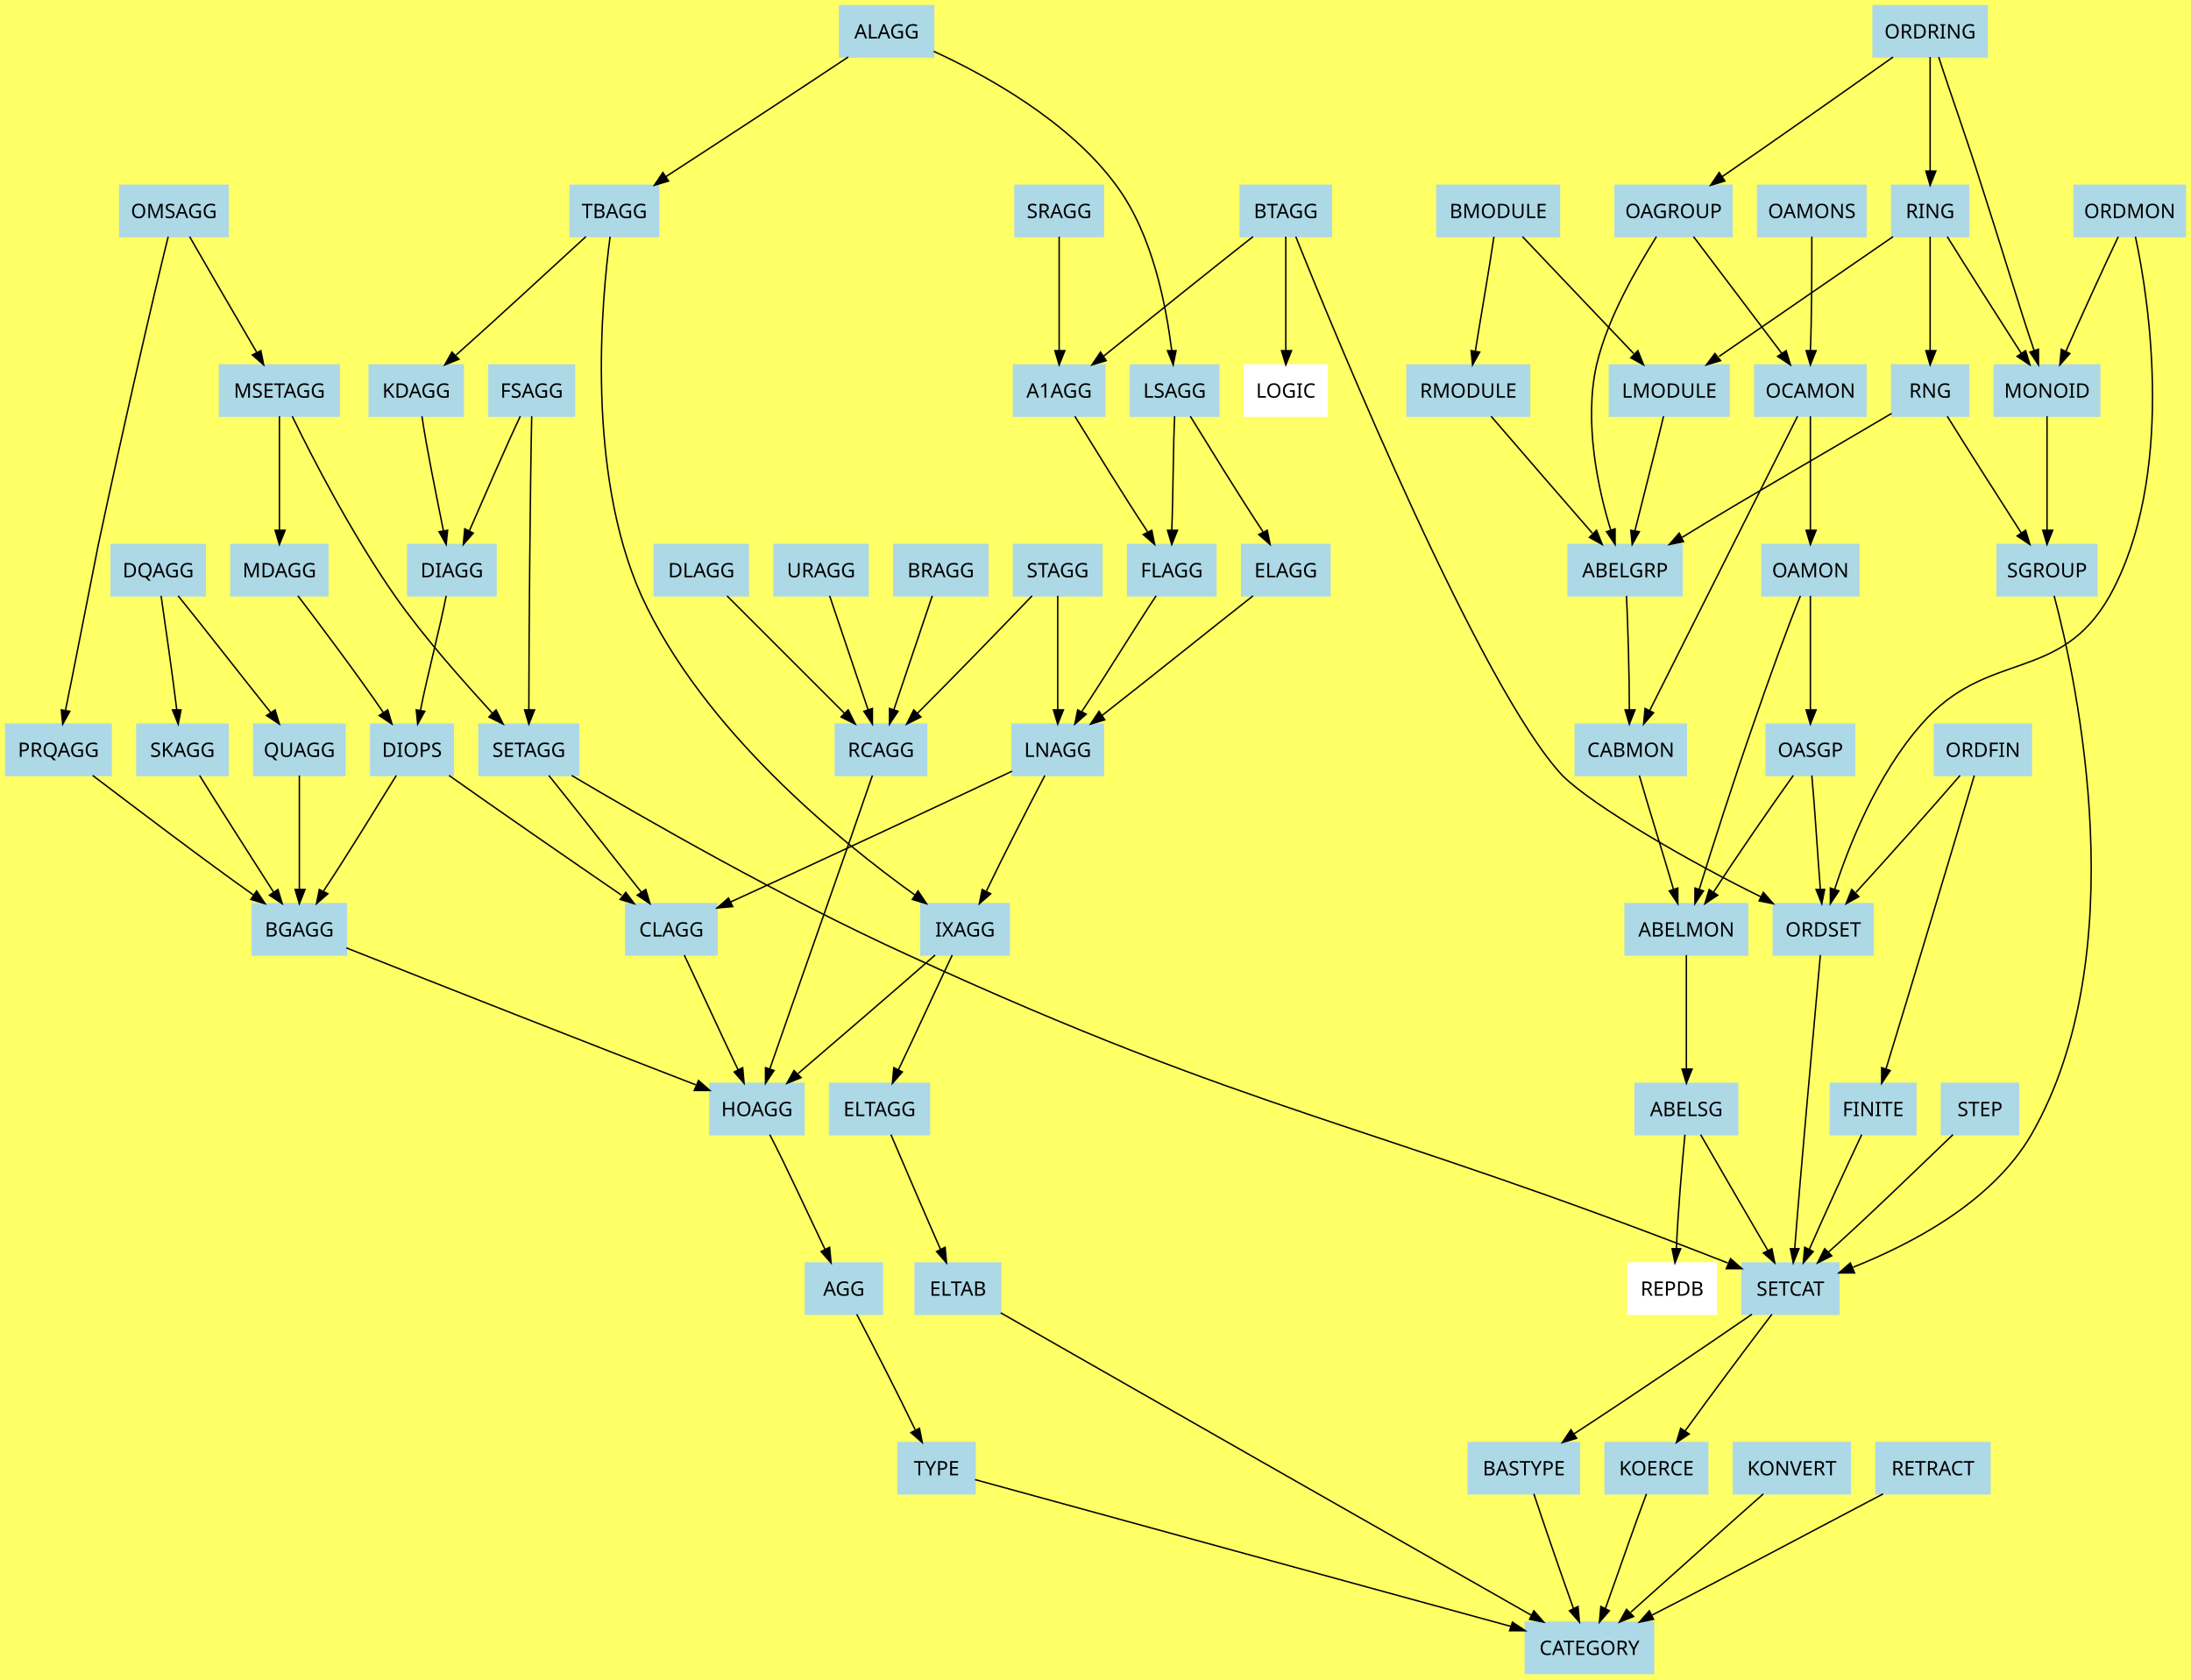
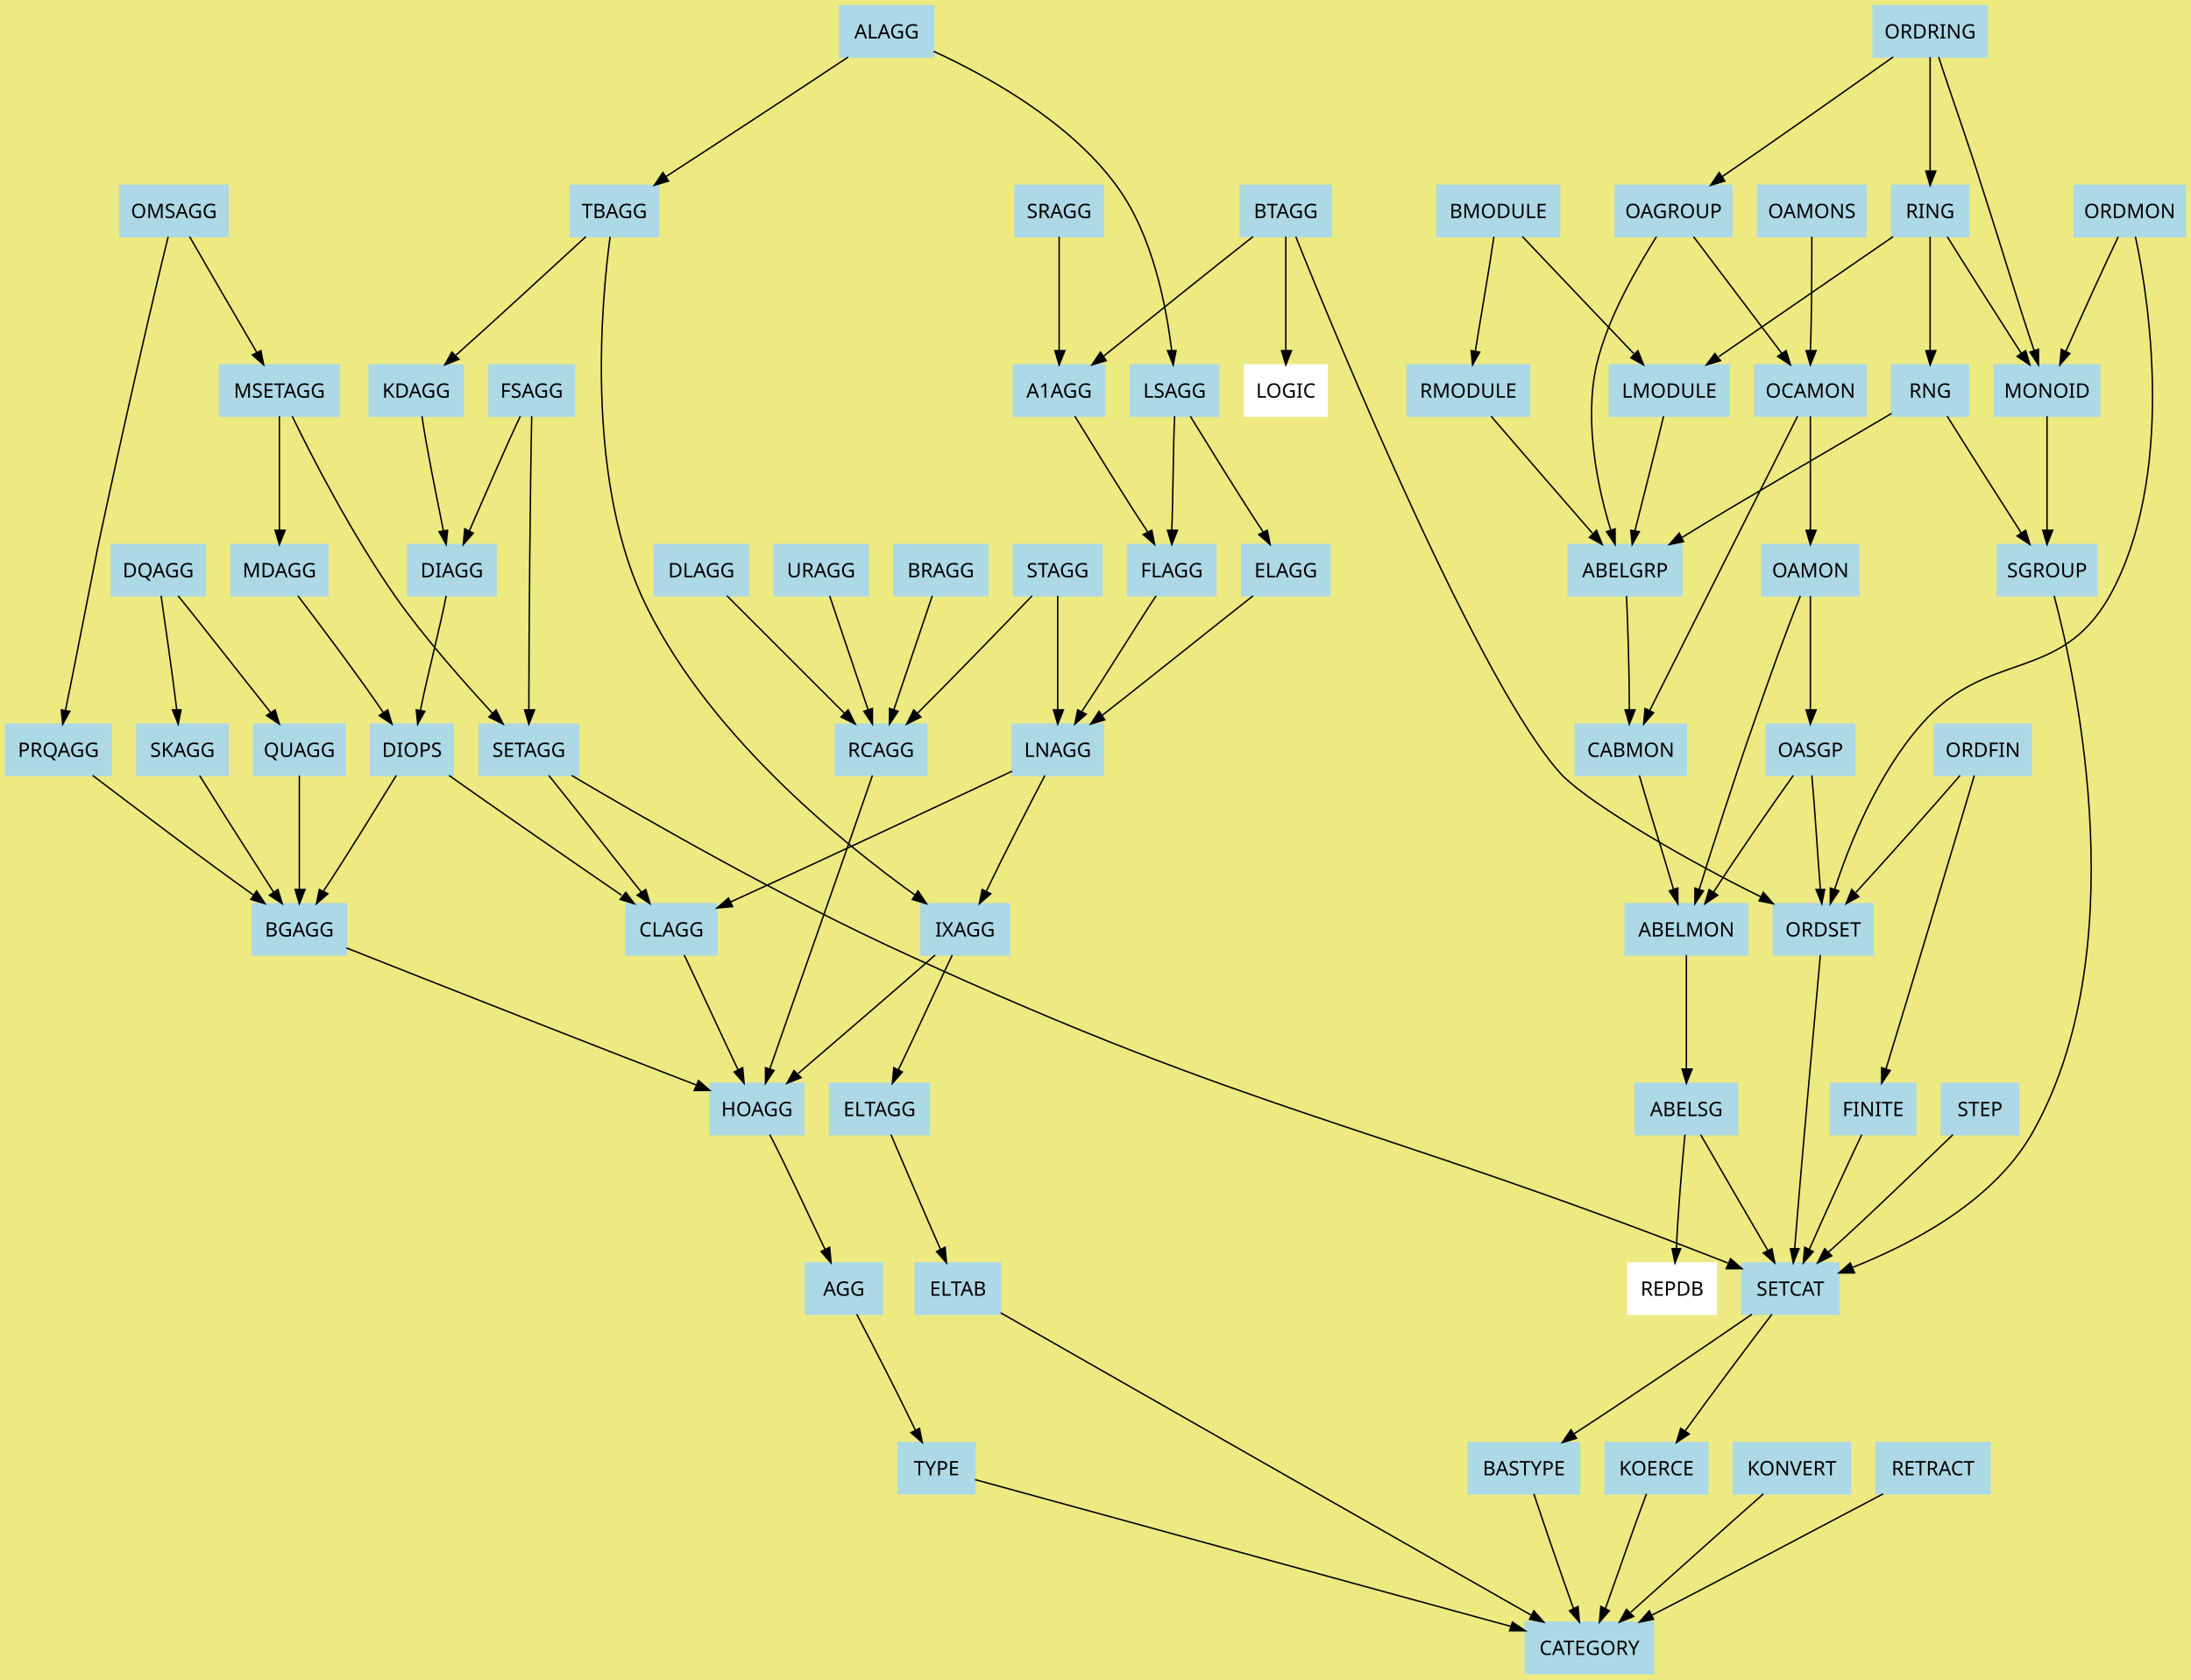
<svg xmlns="http://www.w3.org/2000/svg" xmlns:xlink="http://www.w3.org/1999/xlink" width="1537pt" height="1178pt" viewBox="0 0 1537 1178">
  <g id="graph0" class="graph" style="font-family:Times-Roman;font-size:14.00;">
-     <polygon style="fill:#ffff66;stroke:#ffff66;" points="-2,1180 -2,-2 1539,-2 1539,1180 -2,1180" />
+     <polygon style="fill:#ECEA81;stroke:#ECEA81;" points="-2,1180 -2,-2 1539,-2 1539,1180 -2,1180" />
    <g id="node1" class="node">
      <a xlink:href="bookvol10.2.pdf#nameddest=CATEGORY" xlink:title="CATEGORY">
        <polygon style="fill:lightblue;stroke:lightblue;" points="1160,1138 1070,1138 1070,1174 1160,1174 1160,1138" />
        <text text-anchor="middle" x="1115" y="1161">CATEGORY</text>
      </a>
    </g>
    <g id="node2" class="node">
      <a xlink:href="bookvol10.2.pdf#nameddest=ABELGRP" xlink:title="ABELGRP">
        <polygon style="fill:lightblue;stroke:lightblue;" points="1180,382 1100,382 1100,418 1180,418 1180,382" />
        <text text-anchor="middle" x="1140" y="405">ABELGRP</text>
      </a>
    </g>
    <g id="node4" class="node">
      <a xlink:href="bookvol10.2.pdf#nameddest=CABMON" xlink:title="CABMON">
        <polygon style="fill:lightblue;stroke:lightblue;" points="1183,508 1105,508 1105,544 1183,544 1183,508" />
        <text text-anchor="middle" x="1144" y="531">CABMON</text>
      </a>
    </g>
    <g id="edge2" class="edge">
      <path style="fill:none;stroke:black;" d="M1141,418C1142,439 1143,473 1143,498" />
      <polygon style="fill:black;stroke:black;" points="1147,498 1143,508 1140,498 1147,498" />
    </g>
    <g id="node5" class="node">
      <a xlink:href="bookvol10.2.pdf#nameddest=ABELMON" xlink:title="ABELMON">
        <polygon style="fill:lightblue;stroke:lightblue;" points="1226,634 1140,634 1140,670 1226,670 1226,634" />
        <text text-anchor="middle" x="1183" y="657">ABELMON</text>
      </a>
    </g>
    <g id="edge34" class="edge">
      <path style="fill:none;stroke:black;" d="M1150,544C1156,565 1167,600 1174,624" />
      <polygon style="fill:black;stroke:black;" points="1177,623 1177,634 1171,625 1177,623" />
    </g>
    <g id="node7" class="node">
      <a xlink:href="bookvol10.2.pdf#nameddest=ABELSG" xlink:title="ABELSG">
        <polygon style="fill:lightblue;stroke:lightblue;" points="1219,760 1147,760 1147,796 1219,796 1219,760" />
        <text text-anchor="middle" x="1183" y="783">ABELSG</text>
      </a>
    </g>
    <g id="edge4" class="edge">
      <path style="fill:none;stroke:black;" d="M1183,670C1183,691 1183,725 1183,750" />
      <polygon style="fill:black;stroke:black;" points="1187,750 1183,760 1180,750 1187,750" />
    </g>
    <g id="node9" class="node">
      <a xlink:href="bookvol10.2.pdf#nameddest=SETCAT" xlink:title="SETCAT">
        <polygon style="fill:lightblue;stroke:lightblue;" points="1290,886 1222,886 1222,922 1290,922 1290,886" />
        <text text-anchor="middle" x="1256" y="909">SETCAT</text>
      </a>
    </g>
    <g id="edge6" class="edge">
      <path style="fill:none;stroke:black;" d="M1193,796C1205,817 1226,853 1240,877" />
      <polygon style="fill:black;stroke:black;" points="1243,876 1245,886 1237,879 1243,876" />
    </g>
    <g id="node11" class="node">
      <polygon style="fill:white;stroke:white;" points="1204,886 1142,886 1142,922 1204,922 1204,886" />
      <text text-anchor="middle" x="1173" y="909">REPDB</text>
    </g>
    <g id="edge8" class="edge">
      <path style="fill:none;stroke:black;" d="M1182,796C1180,817 1177,851 1176,876" />
      <polygon style="fill:black;stroke:black;" points="1179,876 1175,886 1173,876 1179,876" />
    </g>
    <g id="node23" class="node">
      <a xlink:href="bookvol10.2.pdf#nameddest=BASTYPE" xlink:title="BASTYPE">
        <polygon style="fill:lightblue;stroke:lightblue;" points="1108,1012 1030,1012 1030,1048 1108,1048 1108,1012" />
        <text text-anchor="middle" x="1069" y="1035">BASTYPE</text>
      </a>
    </g>
    <g id="edge156" class="edge">
      <path style="fill:none;stroke:black;" d="M1229,922C1197,944 1141,982 1104,1006" />
      <polygon style="fill:black;stroke:black;" points="1106,1009 1096,1012 1102,1003 1106,1009" />
    </g>
    <g id="node77" class="node">
      <a xlink:href="bookvol10.2.pdf#nameddest=KOERCE" xlink:title="KOERCE">
        <polygon style="fill:lightblue;stroke:lightblue;" points="1198,1012 1126,1012 1126,1048 1198,1048 1198,1012" />
        <text text-anchor="middle" x="1162" y="1035">KOERCE</text>
      </a>
    </g>
    <g id="edge158" class="edge">
      <path style="fill:none;stroke:black;" d="M1243,922C1227,943 1200,979 1182,1004" />
      <polygon style="fill:black;stroke:black;" points="1185,1006 1176,1012 1179,1002 1185,1006" />
    </g>
    <g id="node12" class="node">
      <a xlink:href="bookvol10.2.pdf#nameddest=AGG" xlink:title="AGG">
        <polygon style="fill:lightblue;stroke:lightblue;" points="619,886 565,886 565,922 619,922 619,886" />
        <text text-anchor="middle" x="592" y="909">AGG</text>
      </a>
    </g>
    <g id="node14" class="node">
      <a xlink:href="bookvol10.2.pdf#nameddest=TYPE" xlink:title="TYPE">
        <polygon style="fill:lightblue;stroke:lightblue;" points="684,1012 630,1012 630,1048 684,1048 684,1012" />
        <text text-anchor="middle" x="657" y="1035">TYPE</text>
      </a>
    </g>
    <g id="edge10" class="edge">
      <path style="fill:none;stroke:black;" d="M601,922C612,943 630,978 642,1003" />
      <polygon style="fill:black;stroke:black;" points="645,1002 647,1012 639,1005 645,1002" />
    </g>
    <g id="edge172" class="edge">
      <path style="fill:none;stroke:black;" d="M684,1038C757,1058 961,1114 1060,1141" />
      <polygon style="fill:black;stroke:black;" points="1061,1138 1070,1144 1059,1144 1061,1138" />
    </g>
    <g id="node15" class="node">
      <a xlink:href="bookvol10.2.pdf#nameddest=ALAGG" xlink:title="ALAGG">
        <polygon style="fill:lightblue;stroke:lightblue;" points="655,4 589,4 589,40 655,40 655,4" />
        <text text-anchor="middle" x="622" y="27">ALAGG</text>
      </a>
    </g>
    <g id="node17" class="node">
      <a xlink:href="bookvol10.2.pdf#nameddest=TBAGG" xlink:title="TBAGG">
        <polygon style="fill:lightblue;stroke:lightblue;" points="462,130 400,130 400,166 462,166 462,130" />
        <text text-anchor="middle" x="431" y="153">TBAGG</text>
      </a>
    </g>
    <g id="edge12" class="edge">
      <path style="fill:none;stroke:black;" d="M595,40C562,62 504,100 467,124" />
      <polygon style="fill:black;stroke:black;" points="469,127 459,130 465,121 469,127" />
    </g>
    <g id="node19" class="node">
      <a xlink:href="bookvol10.2.pdf#nameddest=LSAGG" xlink:title="LSAGG">
        <polygon style="fill:lightblue;stroke:lightblue;" points="855,256 793,256 793,292 855,292 855,256" />
        <text text-anchor="middle" x="824" y="279">LSAGG</text>
      </a>
    </g>
    <g id="edge14" class="edge">
      <path style="fill:none;stroke:black;" d="M655,36C692,53 750,85 783,130 809,165 818,215 822,246" />
      <polygon style="fill:black;stroke:black;" points="825,246 823,256 819,246 825,246" />
    </g>
    <g id="node72" class="node">
      <a xlink:href="bookvol10.2.pdf#nameddest=IXAGG" xlink:title="IXAGG">
        <polygon style="fill:lightblue;stroke:lightblue;" points="708,634 646,634 646,670 708,670 708,634" />
        <text text-anchor="middle" x="677" y="657">IXAGG</text>
      </a>
    </g>
    <g id="edge176" class="edge">
      <path style="fill:none;stroke:black;" d="M428,166C422,211 411,331 450,418 493,512 589,590 642,628" />
      <polygon style="fill:black;stroke:black;" points="644,625 650,634 640,631 644,625" />
    </g>
    <g id="node75" class="node">
      <a xlink:href="bookvol10.2.pdf#nameddest=KDAGG" xlink:title="KDAGG">
        <polygon style="fill:lightblue;stroke:lightblue;" points="325,256 259,256 259,292 325,292 325,256" />
        <text text-anchor="middle" x="292" y="279">KDAGG</text>
      </a>
    </g>
    <g id="edge174" class="edge">
      <path style="fill:none;stroke:black;" d="M411,166C387,188 347,225 320,249" />
      <polygon style="fill:black;stroke:black;" points="322,252 312,256 317,247 322,252" />
    </g>
    <g id="node22" class="node">
      <a xlink:href="bookvol10.2.pdf#nameddest=FLAGG" xlink:title="FLAGG">
        <polygon style="fill:lightblue;stroke:lightblue;" points="853,382 791,382 791,418 853,418 853,382" />
        <text text-anchor="middle" x="822" y="405">FLAGG</text>
      </a>
    </g>
    <g id="edge82" class="edge">
      <path style="fill:none;stroke:black;" d="M824,292C823,313 823,347 822,372" />
      <polygon style="fill:black;stroke:black;" points="826,372 822,382 819,372 826,372" />
    </g>
    <g id="node57" class="node">
      <a xlink:href="bookvol10.2.pdf#nameddest=ELAGG" xlink:title="ELAGG">
        <polygon style="fill:lightblue;stroke:lightblue;" points="933,382 871,382 871,418 933,418 933,382" />
        <text text-anchor="middle" x="902" y="405">ELAGG</text>
      </a>
    </g>
    <g id="edge84" class="edge">
      <path style="fill:none;stroke:black;" d="M835,292C848,313 870,349 886,373" />
      <polygon style="fill:black;stroke:black;" points="889,372 891,382 883,375 889,372" />
    </g>
    <g id="node20" class="node">
      <a xlink:href="bookvol10.2.pdf#nameddest=A1AGG" xlink:title="A1AGG">
        <polygon style="fill:lightblue;stroke:lightblue;" points="775,256 711,256 711,292 775,292 775,256" />
        <text text-anchor="middle" x="743" y="279">A1AGG</text>
      </a>
    </g>
    <g id="edge16" class="edge">
      <path style="fill:none;stroke:black;" d="M754,292C767,313 789,349 805,373" />
      <polygon style="fill:black;stroke:black;" points="808,372 810,382 802,375 808,372" />
    </g>
    <g id="node59" class="node">
      <a xlink:href="bookvol10.2.pdf#nameddest=LNAGG" xlink:title="LNAGG">
        <polygon style="fill:lightblue;stroke:lightblue;" points="774,508 710,508 710,544 774,544 774,508" />
        <text text-anchor="middle" x="742" y="531">LNAGG</text>
      </a>
    </g>
    <g id="edge58" class="edge">
      <path style="fill:none;stroke:black;" d="M811,418C797,439 775,475 759,499" />
      <polygon style="fill:black;stroke:black;" points="762,501 754,508 756,498 762,501" />
    </g>
    <g id="edge18" class="edge">
      <path style="fill:none;stroke:black;" d="M1076,1048C1083,1069 1095,1104 1104,1129" />
      <polygon style="fill:black;stroke:black;" points="1107,1127 1108,1138 1101,1130 1107,1127" />
    </g>
    <g id="node25" class="node">
      <a xlink:href="bookvol10.2.pdf#nameddest=BGAGG" xlink:title="BGAGG">
        <polygon style="fill:lightblue;stroke:lightblue;" points="243,634 177,634 177,670 243,670 243,634" />
        <text text-anchor="middle" x="210" y="657">BGAGG</text>
      </a>
    </g>
    <g id="node27" class="node">
      <a xlink:href="bookvol10.2.pdf#nameddest=HOAGG" xlink:title="HOAGG">
        <polygon style="fill:lightblue;stroke:lightblue;" points="564,760 498,760 498,796 564,796 564,760" />
        <text text-anchor="middle" x="531" y="783">HOAGG</text>
      </a>
    </g>
    <g id="edge20" class="edge">
      <path style="fill:none;stroke:black;" d="M243,665C301,688 423,736 488,761" />
      <polygon style="fill:black;stroke:black;" points="490,758 498,765 487,765 490,758" />
    </g>
    <g id="edge64" class="edge">
      <path style="fill:none;stroke:black;" d="M540,796C551,817 567,852 579,877" />
      <polygon style="fill:black;stroke:black;" points="582,875 583,886 576,878 582,875" />
    </g>
    <g id="node28" class="node">
      <a xlink:href="bookvol10.2.pdf#nameddest=BMODULE" xlink:title="BMODULE">
        <polygon style="fill:lightblue;stroke:lightblue;" points="1094,130 1008,130 1008,166 1094,166 1094,130" />
        <text text-anchor="middle" x="1051" y="153">BMODULE</text>
      </a>
    </g>
    <g id="node30" class="node">
      <a xlink:href="bookvol10.2.pdf#nameddest=LMODULE" xlink:title="LMODULE">
        <polygon style="fill:lightblue;stroke:lightblue;" points="1213,256 1129,256 1129,292 1213,292 1213,256" />
        <text text-anchor="middle" x="1171" y="279">LMODULE</text>
      </a>
    </g>
    <g id="edge22" class="edge">
      <path style="fill:none;stroke:black;" d="M1068,166C1089,188 1123,224 1146,248" />
      <polygon style="fill:black;stroke:black;" points="1149,246 1153,256 1144,251 1149,246" />
    </g>
    <g id="node32" class="node">
      <a xlink:href="bookvol10.2.pdf#nameddest=RMODULE" xlink:title="RMODULE">
        <polygon style="fill:lightblue;stroke:lightblue;" points="1073,256 987,256 987,292 1073,292 1073,256" />
        <text text-anchor="middle" x="1030" y="279">RMODULE</text>
      </a>
    </g>
    <g id="edge24" class="edge">
      <path style="fill:none;stroke:black;" d="M1048,166C1045,187 1039,221 1035,246" />
      <polygon style="fill:black;stroke:black;" points="1038,247 1033,256 1032,246 1038,247" />
    </g>
    <g id="edge76" class="edge">
      <path style="fill:none;stroke:black;" d="M1167,292C1162,313 1153,348 1147,372" />
      <polygon style="fill:black;stroke:black;" points="1150,373 1145,382 1144,372 1150,373" />
    </g>
    <g id="edge146" class="edge">
      <path style="fill:none;stroke:black;" d="M1046,292C1065,314 1096,350 1117,374" />
      <polygon style="fill:black;stroke:black;" points="1120,372 1124,382 1115,377 1120,372" />
    </g>
    <g id="node33" class="node">
      <a xlink:href="bookvol10.2.pdf#nameddest=BRAGG" xlink:title="BRAGG">
        <polygon style="fill:lightblue;stroke:lightblue;" points="693,382 627,382 627,418 693,418 693,382" />
        <text text-anchor="middle" x="660" y="405">BRAGG</text>
      </a>
    </g>
    <g id="node35" class="node">
      <a xlink:href="bookvol10.2.pdf#nameddest=RCAGG" xlink:title="RCAGG">
        <polygon style="fill:lightblue;stroke:lightblue;" points="650,508 586,508 586,544 650,544 650,508" />
        <text text-anchor="middle" x="618" y="531">RCAGG</text>
      </a>
    </g>
    <g id="edge26" class="edge">
      <path style="fill:none;stroke:black;" d="M654,418C647,439 635,474 627,498" />
      <polygon style="fill:black;stroke:black;" points="630,499 624,508 624,497 630,499" />
    </g>
    <g id="edge136" class="edge">
      <path style="fill:none;stroke:black;" d="M612,544C597,588 558,698 540,750" />
      <polygon style="fill:black;stroke:black;" points="543,751 537,760 537,749 543,751" />
    </g>
    <g id="node36" class="node">
      <a xlink:href="bookvol10.2.pdf#nameddest=BTAGG" xlink:title="BTAGG">
        <polygon style="fill:lightblue;stroke:lightblue;" points="934,130 870,130 870,166 934,166 934,130" />
        <text text-anchor="middle" x="902" y="153">BTAGG</text>
      </a>
    </g>
    <g id="edge32" class="edge">
      <path style="fill:none;stroke:black;" d="M879,166C851,188 805,225 774,250" />
      <polygon style="fill:black;stroke:black;" points="776,253 766,256 772,247 776,253" />
    </g>
    <g id="node38" class="node">
      <a xlink:href="bookvol10.2.pdf#nameddest=ORDSET" xlink:title="ORDSET">
        <polygon style="fill:lightblue;stroke:lightblue;" points="1314,634 1244,634 1244,670 1314,670 1314,634" />
        <text text-anchor="middle" x="1279" y="657">ORDSET</text>
      </a>
    </g>
    <g id="edge28" class="edge">
      <path style="fill:none;stroke:black;" d="M909,166C937,236 1039,483 1096,544 1118,566 1188,606 1235,629" />
      <polygon style="fill:black;stroke:black;" points="1237,626 1244,634 1234,632 1237,626" />
    </g>
    <g id="node40" class="node">
      <polygon style="fill:white;stroke:white;" points="931,256 873,256 873,292 931,292 931,256" />
      <text text-anchor="middle" x="902" y="279">LOGIC</text>
    </g>
    <g id="edge30" class="edge">
      <path style="fill:none;stroke:black;" d="M902,166C902,187 902,221 902,246" />
      <polygon style="fill:black;stroke:black;" points="906,246 902,256 899,246 906,246" />
    </g>
    <g id="edge130" class="edge">
      <path style="fill:none;stroke:black;" d="M1277,670C1273,714 1263,824 1259,876" />
      <polygon style="fill:black;stroke:black;" points="1262,876 1258,886 1256,876 1262,876" />
    </g>
    <g id="node43" class="node">
      <a xlink:href="bookvol10.2.pdf#nameddest=CLAGG" xlink:title="CLAGG">
        <polygon style="fill:lightblue;stroke:lightblue;" points="503,634 439,634 439,670 503,670 503,634" />
        <text text-anchor="middle" x="471" y="657">CLAGG</text>
      </a>
    </g>
    <g id="edge36" class="edge">
      <path style="fill:none;stroke:black;" d="M480,670C490,691 506,726 518,751" />
      <polygon style="fill:black;stroke:black;" points="521,749 522,760 515,752 521,749" />
    </g>
    <g id="node45" class="node">
      <a xlink:href="bookvol10.2.pdf#nameddest=DIAGG" xlink:title="DIAGG">
        <polygon style="fill:lightblue;stroke:lightblue;" points="348,382 286,382 286,418 348,418 348,382" />
        <text text-anchor="middle" x="317" y="405">DIAGG</text>
      </a>
    </g>
    <g id="node47" class="node">
      <a xlink:href="bookvol10.2.pdf#nameddest=DIOPS" xlink:title="DIOPS">
        <polygon style="fill:lightblue;stroke:lightblue;" points="318,508 260,508 260,544 318,544 318,508" />
        <text text-anchor="middle" x="289" y="531">DIOPS</text>
      </a>
    </g>
    <g id="edge38" class="edge">
      <path style="fill:none;stroke:black;" d="M313,418C309,439 300,473 295,498" />
      <polygon style="fill:black;stroke:black;" points="298,499 293,508 292,498 298,499" />
    </g>
    <g id="edge40" class="edge">
      <path style="fill:none;stroke:black;" d="M278,544C265,565 243,601 227,625" />
      <polygon style="fill:black;stroke:black;" points="230,627 222,634 224,624 230,627" />
    </g>
    <g id="edge42" class="edge">
      <path style="fill:none;stroke:black;" d="M315,544C346,566 401,604 436,628" />
      <polygon style="fill:black;stroke:black;" points="439,626 445,634 435,631 439,626" />
    </g>
    <g id="node50" class="node">
      <a xlink:href="bookvol10.2.pdf#nameddest=DLAGG" xlink:title="DLAGG">
        <polygon style="fill:lightblue;stroke:lightblue;" points="525,382 459,382 459,418 525,418 525,382" />
        <text text-anchor="middle" x="492" y="405">DLAGG</text>
      </a>
    </g>
    <g id="edge44" class="edge">
      <path style="fill:none;stroke:black;" d="M510,418C532,440 568,476 593,501" />
      <polygon style="fill:black;stroke:black;" points="595,498 600,508 590,503 595,498" />
    </g>
    <g id="node52" class="node">
      <a xlink:href="bookvol10.2.pdf#nameddest=DQAGG" xlink:title="DQAGG">
        <polygon style="fill:lightblue;stroke:lightblue;" points="144,382 78,382 78,418 144,418 144,382" />
        <text text-anchor="middle" x="111" y="405">DQAGG</text>
      </a>
    </g>
    <g id="node54" class="node">
      <a xlink:href="bookvol10.2.pdf#nameddest=SKAGG" xlink:title="SKAGG">
        <polygon style="fill:lightblue;stroke:lightblue;" points="160,508 96,508 96,544 160,544 160,508" />
        <text text-anchor="middle" x="128" y="531">SKAGG</text>
      </a>
    </g>
    <g id="edge46" class="edge">
      <path style="fill:none;stroke:black;" d="M113,418C116,439 121,473 124,498" />
      <polygon style="fill:black;stroke:black;" points="127,498 125,508 121,498 127,498" />
    </g>
    <g id="node56" class="node">
      <a xlink:href="bookvol10.2.pdf#nameddest=QUAGG" xlink:title="QUAGG">
        <polygon style="fill:lightblue;stroke:lightblue;" points="242,508 178,508 178,544 242,544 242,508" />
        <text text-anchor="middle" x="210" y="531">QUAGG</text>
      </a>
    </g>
    <g id="edge48" class="edge">
      <path style="fill:none;stroke:black;" d="M125,418C142,439 170,475 190,500" />
      <polygon style="fill:black;stroke:black;" points="193,498 196,508 187,502 193,498" />
    </g>
    <g id="edge162" class="edge">
      <path style="fill:none;stroke:black;" d="M140,544C153,565 176,601 192,626" />
      <polygon style="fill:black;stroke:black;" points="195,624 198,634 189,628 195,624" />
    </g>
    <g id="edge134" class="edge">
      <path style="fill:none;stroke:black;" d="M210,544C210,565 210,599 210,624" />
      <polygon style="fill:black;stroke:black;" points="214,624 210,634 207,624 214,624" />
    </g>
    <g id="edge50" class="edge">
      <path style="fill:none;stroke:black;" d="M879,418C851,440 805,477 773,502" />
      <polygon style="fill:black;stroke:black;" points="775,505 765,508 771,499 775,505" />
    </g>
    <g id="edge80" class="edge">
      <path style="fill:none;stroke:black;" d="M710,541C661,564 567,608 512,633" />
      <polygon style="fill:black;stroke:black;" points="514,636 503,637 511,630 514,636" />
    </g>
    <g id="edge78" class="edge">
      <path style="fill:none;stroke:black;" d="M733,544C722,565 704,600 692,625" />
      <polygon style="fill:black;stroke:black;" points="695,627 687,634 689,624 695,627" />
    </g>
    <g id="node60" class="node">
      <a xlink:href="bookvol10.2.pdf#nameddest=ELTAB" xlink:title="ELTAB">
        <polygon style="fill:lightblue;stroke:lightblue;" points="702,886 642,886 642,922 702,922 702,886" />
        <text text-anchor="middle" x="672" y="909">ELTAB</text>
      </a>
    </g>
    <g id="edge52" class="edge">
      <path style="fill:none;stroke:black;" d="M702,921C779,965 986,1083 1074,1133" />
      <polygon style="fill:black;stroke:black;" points="1076,1130 1083,1138 1073,1136 1076,1130" />
    </g>
    <g id="node62" class="node">
      <a xlink:href="bookvol10.2.pdf#nameddest=ELTAGG" xlink:title="ELTAGG">
        <polygon style="fill:lightblue;stroke:lightblue;" points="652,760 582,760 582,796 652,796 652,760" />
        <text text-anchor="middle" x="617" y="783">ELTAGG</text>
      </a>
    </g>
    <g id="edge54" class="edge">
      <path style="fill:none;stroke:black;" d="M625,796C634,817 649,852 660,877" />
      <polygon style="fill:black;stroke:black;" points="663,875 664,886 657,878 663,875" />
    </g>
    <g id="node64" class="node">
      <a xlink:href="bookvol10.2.pdf#nameddest=FINITE" xlink:title="FINITE">
        <polygon style="fill:lightblue;stroke:lightblue;" points="1344,760 1284,760 1284,796 1344,796 1344,760" />
        <text text-anchor="middle" x="1314" y="783">FINITE</text>
      </a>
    </g>
    <g id="edge56" class="edge">
      <path style="fill:none;stroke:black;" d="M1306,796C1296,817 1280,852 1269,877" />
      <polygon style="fill:black;stroke:black;" points="1272,878 1265,886 1266,875 1272,878" />
    </g>
    <g id="node67" class="node">
      <a xlink:href="bookvol10.2.pdf#nameddest=FSAGG" xlink:title="FSAGG">
        <polygon style="fill:lightblue;stroke:lightblue;" points="403,256 343,256 343,292 403,292 403,256" />
        <text text-anchor="middle" x="373" y="279">FSAGG</text>
      </a>
    </g>
    <g id="edge60" class="edge">
      <path style="fill:none;stroke:black;" d="M365,292C355,313 340,348 329,373" />
      <polygon style="fill:black;stroke:black;" points="332,374 325,382 326,371 332,374" />
    </g>
    <g id="node70" class="node">
      <a xlink:href="bookvol10.2.pdf#nameddest=SETAGG" xlink:title="SETAGG">
        <polygon style="fill:lightblue;stroke:lightblue;" points="406,508 336,508 336,544 406,544 406,508" />
        <text text-anchor="middle" x="371" y="531">SETAGG</text>
      </a>
    </g>
    <g id="edge62" class="edge">
      <path style="fill:none;stroke:black;" d="M373,292C372,336 371,445 371,498" />
      <polygon style="fill:black;stroke:black;" points="375,498 371,508 368,498 375,498" />
    </g>
    <g id="edge152" class="edge">
      <path style="fill:none;stroke:black;" d="M401,544C450,573 549,630 637,670 883,783 957,786 1212,886" />
      <polygon style="fill:black;stroke:black;" points="1214,883 1222,890 1211,890 1214,883" />
    </g>
    <g id="edge154" class="edge">
      <path style="fill:none;stroke:black;" d="M385,544C402,565 430,601 450,626" />
      <polygon style="fill:black;stroke:black;" points="453,624 456,634 447,628 453,624" />
    </g>
    <g id="edge66" class="edge">
      <path style="fill:none;stroke:black;" d="M656,670C631,692 588,729 560,753" />
      <polygon style="fill:black;stroke:black;" points="562,756 552,760 557,751 562,756" />
    </g>
    <g id="edge68" class="edge">
      <path style="fill:none;stroke:black;" d="M668,670C658,691 642,726 630,751" />
      <polygon style="fill:black;stroke:black;" points="633,752 626,760 627,749 633,752" />
    </g>
    <g id="edge70" class="edge">
      <path style="fill:none;stroke:black;" d="M296,292C299,313 306,347 311,372" />
      <polygon style="fill:black;stroke:black;" points="314,372 313,382 308,373 314,372" />
    </g>
    <g id="edge72" class="edge">
      <path style="fill:none;stroke:black;" d="M1155,1048C1147,1069 1135,1104 1126,1129" />
      <polygon style="fill:black;stroke:black;" points="1129,1130 1122,1138 1123,1127 1129,1130" />
    </g>
    <g id="node79" class="node">
      <a xlink:href="bookvol10.2.pdf#nameddest=KONVERT" xlink:title="KONVERT">
        <polygon style="fill:lightblue;stroke:lightblue;" points="1298,1012 1216,1012 1216,1048 1298,1048 1298,1012" />
        <text text-anchor="middle" x="1257" y="1035">KONVERT</text>
      </a>
    </g>
    <g id="edge74" class="edge">
      <path style="fill:none;stroke:black;" d="M1237,1048C1212,1070 1171,1107 1144,1131" />
      <polygon style="fill:black;stroke:black;" points="1146,1134 1136,1138 1141,1129 1146,1134" />
    </g>
    <g id="node86" class="node">
      <a xlink:href="bookvol10.2.pdf#nameddest=MDAGG" xlink:title="MDAGG">
        <polygon style="fill:lightblue;stroke:lightblue;" points="230,382 162,382 162,418 230,418 230,382" />
        <text text-anchor="middle" x="196" y="405">MDAGG</text>
      </a>
    </g>
    <g id="edge86" class="edge">
      <path style="fill:none;stroke:black;" d="M209,418C225,439 252,475 269,500" />
      <polygon style="fill:black;stroke:black;" points="272,498 275,508 266,502 272,498" />
    </g>
    <g id="node88" class="node">
      <a xlink:href="bookvol10.2.pdf#nameddest=MONOID" xlink:title="MONOID">
        <polygon style="fill:lightblue;stroke:lightblue;" points="1473,256 1399,256 1399,292 1473,292 1473,256" />
        <text text-anchor="middle" x="1436" y="279">MONOID</text>
      </a>
    </g>
    <g id="node90" class="node">
      <a xlink:href="bookvol10.2.pdf#nameddest=SGROUP" xlink:title="SGROUP">
        <polygon style="fill:lightblue;stroke:lightblue;" points="1471,382 1401,382 1401,418 1471,418 1471,382" />
        <text text-anchor="middle" x="1436" y="405">SGROUP</text>
      </a>
    </g>
    <g id="edge88" class="edge">
      <path style="fill:none;stroke:black;" d="M1436,292C1436,313 1436,347 1436,372" />
      <polygon style="fill:black;stroke:black;" points="1440,372 1436,382 1433,372 1440,372" />
    </g>
    <g id="edge160" class="edge">
      <path style="fill:none;stroke:black;" d="M1441,418C1457,478 1498,669 1425,796 1397,844 1340,873 1300,889" />
      <polygon style="fill:black;stroke:black;" points="1301,893 1290,893 1298,886 1301,893" />
    </g>
    <g id="node91" class="node">
      <a xlink:href="bookvol10.2.pdf#nameddest=MSETAGG" xlink:title="MSETAGG">
        <polygon style="fill:lightblue;stroke:lightblue;" points="238,256 154,256 154,292 238,292 238,256" />
        <text text-anchor="middle" x="196" y="279">MSETAGG</text>
      </a>
    </g>
    <g id="edge92" class="edge">
      <path style="fill:none;stroke:black;" d="M205,292C219,321 247,375 277,418 298,448 326,479 346,501" />
      <polygon style="fill:black;stroke:black;" points="348,498 353,508 343,503 348,498" />
    </g>
    <g id="edge90" class="edge">
      <path style="fill:none;stroke:black;" d="M196,292C196,313 196,347 196,372" />
      <polygon style="fill:black;stroke:black;" points="200,372 196,382 193,372 200,372" />
    </g>
    <g id="node94" class="node">
      <a xlink:href="bookvol10.2.pdf#nameddest=OAGROUP" xlink:title="OAGROUP">
        <polygon style="fill:lightblue;stroke:lightblue;" points="1215,130 1133,130 1133,166 1215,166 1215,130" />
        <text text-anchor="middle" x="1174" y="153">OAGROUP</text>
      </a>
    </g>
    <g id="edge96" class="edge">
      <path style="fill:none;stroke:black;" d="M1162,166C1149,187 1128,222 1120,256 1111,296 1121,343 1130,372" />
      <polygon style="fill:black;stroke:black;" points="1133,371 1133,382 1127,373 1133,371" />
    </g>
    <g id="node96" class="node">
      <a xlink:href="bookvol10.2.pdf#nameddest=OCAMON" xlink:title="OCAMON">
        <polygon style="fill:lightblue;stroke:lightblue;" points="1309,256 1231,256 1231,292 1309,292 1309,256" />
        <text text-anchor="middle" x="1270" y="279">OCAMON</text>
      </a>
    </g>
    <g id="edge94" class="edge">
      <path style="fill:none;stroke:black;" d="M1188,166C1204,187 1231,223 1250,248" />
      <polygon style="fill:black;stroke:black;" points="1253,246 1256,256 1247,250 1253,246" />
    </g>
    <g id="edge110" class="edge">
      <path style="fill:none;stroke:black;" d="M1261,292C1239,336 1183,447 1157,499" />
      <polygon style="fill:black;stroke:black;" points="1160,500 1153,508 1154,497 1160,500" />
    </g>
    <g id="node98" class="node">
      <a xlink:href="bookvol10.2.pdf#nameddest=OAMON" xlink:title="OAMON">
        <polygon style="fill:lightblue;stroke:lightblue;" points="1304,382 1236,382 1236,418 1304,418 1304,382" />
        <text text-anchor="middle" x="1270" y="405">OAMON</text>
      </a>
    </g>
    <g id="edge108" class="edge">
      <path style="fill:none;stroke:black;" d="M1270,292C1270,313 1270,347 1270,372" />
      <polygon style="fill:black;stroke:black;" points="1274,372 1270,382 1267,372 1274,372" />
    </g>
    <g id="edge100" class="edge">
      <path style="fill:none;stroke:black;" d="M1263,418C1254,440 1241,476 1230,508 1216,548 1201,595 1192,624" />
      <polygon style="fill:black;stroke:black;" points="1195,625 1189,634 1189,623 1195,625" />
    </g>
    <g id="node100" class="node">
      <a xlink:href="bookvol10.2.pdf#nameddest=OASGP" xlink:title="OASGP">
        <polygon style="fill:lightblue;stroke:lightblue;" points="1301,508 1239,508 1239,544 1301,544 1301,508" />
        <text text-anchor="middle" x="1270" y="531">OASGP</text>
      </a>
    </g>
    <g id="edge98" class="edge">
      <path style="fill:none;stroke:black;" d="M1270,418C1270,439 1270,473 1270,498" />
      <polygon style="fill:black;stroke:black;" points="1274,498 1270,508 1267,498 1274,498" />
    </g>
    <g id="edge106" class="edge">
      <path style="fill:none;stroke:black;" d="M1258,544C1243,565 1218,601 1202,626" />
      <polygon style="fill:black;stroke:black;" points="1205,628 1196,634 1199,624 1205,628" />
    </g>
    <g id="edge104" class="edge">
      <path style="fill:none;stroke:black;" d="M1271,544C1273,565 1275,599 1277,624" />
      <polygon style="fill:black;stroke:black;" points="1280,624 1278,634 1274,624 1280,624" />
    </g>
    <g id="node102" class="node">
      <a xlink:href="bookvol10.2.pdf#nameddest=OAMONS" xlink:title="OAMONS">
        <polygon style="fill:lightblue;stroke:lightblue;" points="1309,130 1233,130 1233,166 1309,166 1309,130" />
        <text text-anchor="middle" x="1271" y="153">OAMONS</text>
      </a>
    </g>
    <g id="edge102" class="edge">
      <path style="fill:none;stroke:black;" d="M1271,166C1271,187 1271,221 1270,246" />
      <polygon style="fill:black;stroke:black;" points="1274,246 1270,256 1267,246 1274,246" />
    </g>
    <g id="node108" class="node">
      <a xlink:href="bookvol10.2.pdf#nameddest=OMSAGG" xlink:title="OMSAGG">
        <polygon style="fill:lightblue;stroke:lightblue;" points="160,130 84,130 84,166 160,166 160,130" />
        <text text-anchor="middle" x="122" y="153">OMSAGG</text>
      </a>
    </g>
    <g id="edge112" class="edge">
      <path style="fill:none;stroke:black;" d="M133,166C145,187 166,223 180,247" />
      <polygon style="fill:black;stroke:black;" points="183,246 185,256 177,249 183,246" />
    </g>
    <g id="node111" class="node">
      <a xlink:href="bookvol10.2.pdf#nameddest=PRQAGG" xlink:title="PRQAGG">
        <polygon style="fill:lightblue;stroke:lightblue;" points="78,508 4,508 4,544 78,544 78,508" />
        <text text-anchor="middle" x="41" y="531">PRQAGG</text>
      </a>
    </g>
    <g id="edge114" class="edge">
      <path style="fill:none;stroke:black;" d="M118,166C108,206 86,302 69,382 61,422 52,469 46,498" />
      <polygon style="fill:black;stroke:black;" points="49,499 44,508 43,498 49,499" />
    </g>
    <g id="edge132" class="edge">
      <path style="fill:none;stroke:black;" d="M65,544C94,566 144,604 178,628" />
      <polygon style="fill:black;stroke:black;" points="180,625 186,634 176,631 180,625" />
    </g>
    <g id="node112" class="node">
      <a xlink:href="bookvol10.2.pdf#nameddest=ORDFIN" xlink:title="ORDFIN">
        <polygon style="fill:lightblue;stroke:lightblue;" points="1425,508 1357,508 1357,544 1425,544 1425,508" />
        <text text-anchor="middle" x="1391" y="531">ORDFIN</text>
      </a>
    </g>
    <g id="edge116" class="edge">
      <path style="fill:none;stroke:black;" d="M1375,544C1356,566 1324,602 1302,626" />
      <polygon style="fill:black;stroke:black;" points="1304,629 1295,634 1299,624 1304,629" />
    </g>
    <g id="edge118" class="edge">
      <path style="fill:none;stroke:black;" d="M1385,544C1372,588 1339,698 1323,750" />
      <polygon style="fill:black;stroke:black;" points="1326,751 1320,760 1320,749 1326,751" />
    </g>
    <g id="node115" class="node">
      <a xlink:href="bookvol10.2.pdf#nameddest=ORDMON" xlink:title="ORDMON">
        <polygon style="fill:lightblue;stroke:lightblue;" points="1533,130 1455,130 1455,166 1533,166 1533,130" />
        <text text-anchor="middle" x="1494" y="153">ORDMON</text>
      </a>
    </g>
    <g id="edge120" class="edge">
      <path style="fill:none;stroke:black;" d="M1498,166C1508,212 1526,335 1480,418 1445,480 1394,455 1348,508 1317,543 1297,593 1287,624" />
      <polygon style="fill:black;stroke:black;" points="1290,625 1284,634 1284,623 1290,625" />
    </g>
    <g id="edge122" class="edge">
      <path style="fill:none;stroke:black;" d="M1486,166C1476,187 1460,222 1449,247" />
      <polygon style="fill:black;stroke:black;" points="1452,248 1445,256 1446,245 1452,248" />
    </g>
    <g id="node118" class="node">
      <a xlink:href="bookvol10.2.pdf#nameddest=ORDRING" xlink:title="ORDRING">
        <polygon style="fill:lightblue;stroke:lightblue;" points="1394,4 1314,4 1314,40 1394,40 1394,4" />
        <text text-anchor="middle" x="1354" y="27">ORDRING</text>
      </a>
    </g>
    <g id="edge128" class="edge">
      <path style="fill:none;stroke:black;" d="M1360,40C1367,62 1380,98 1390,130 1403,170 1417,217 1427,246" />
      <polygon style="fill:black;stroke:black;" points="1430,245 1430,256 1424,247 1430,245" />
    </g>
    <g id="edge124" class="edge">
      <path style="fill:none;stroke:black;" d="M1328,40C1297,62 1243,100 1208,124" />
      <polygon style="fill:black;stroke:black;" points="1210,127 1200,130 1206,121 1210,127" />
    </g>
    <g id="node121" class="node">
      <a xlink:href="bookvol10.2.pdf#nameddest=RING" xlink:title="RING">
        <polygon style="fill:lightblue;stroke:lightblue;" points="1381,130 1327,130 1327,166 1381,166 1381,130" />
        <text text-anchor="middle" x="1354" y="153">RING</text>
      </a>
    </g>
    <g id="edge126" class="edge">
      <path style="fill:none;stroke:black;" d="M1354,40C1354,61 1354,95 1354,120" />
      <polygon style="fill:black;stroke:black;" points="1358,120 1354,130 1351,120 1358,120" />
    </g>
    <g id="edge144" class="edge">
      <path style="fill:none;stroke:black;" d="M1328,166C1296,188 1241,226 1206,250" />
      <polygon style="fill:black;stroke:black;" points="1207,253 1197,256 1203,248 1207,253" />
    </g>
    <g id="edge142" class="edge">
      <path style="fill:none;stroke:black;" d="M1366,166C1379,187 1402,223 1418,248" />
      <polygon style="fill:black;stroke:black;" points="1421,246 1424,256 1415,250 1421,246" />
    </g>
    <g id="node130" class="node">
      <a xlink:href="bookvol10.2.pdf#nameddest=RNG" xlink:title="RNG">
        <polygon style="fill:lightblue;stroke:lightblue;" points="1381,256 1327,256 1327,292 1381,292 1381,256" />
        <text text-anchor="middle" x="1354" y="279">RNG</text>
      </a>
    </g>
    <g id="edge140" class="edge">
      <path style="fill:none;stroke:black;" d="M1354,166C1354,187 1354,221 1354,246" />
      <polygon style="fill:black;stroke:black;" points="1358,246 1354,256 1351,246 1358,246" />
    </g>
    <g id="node127" class="node">
      <a xlink:href="bookvol10.2.pdf#nameddest=RETRACT" xlink:title="RETRACT">
        <polygon style="fill:lightblue;stroke:lightblue;" points="1396,1012 1316,1012 1316,1048 1396,1048 1396,1012" />
        <text text-anchor="middle" x="1356" y="1035">RETRACT</text>
      </a>
    </g>
    <g id="edge138" class="edge">
      <path style="fill:none;stroke:black;" d="M1321,1048C1279,1070 1206,1109 1159,1133" />
      <polygon style="fill:black;stroke:black;" points="1160,1136 1150,1138 1157,1130 1160,1136" />
    </g>
    <g id="edge148" class="edge">
      <path style="fill:none;stroke:black;" d="M1327,290C1290,312 1222,351 1180,377" />
      <polygon style="fill:black;stroke:black;" points="1181,380 1171,382 1178,374 1181,380" />
    </g>
    <g id="edge150" class="edge">
      <path style="fill:none;stroke:black;" d="M1366,292C1379,313 1402,349 1418,374" />
      <polygon style="fill:black;stroke:black;" points="1421,372 1424,382 1415,376 1421,372" />
    </g>
    <g id="node142" class="node">
      <a xlink:href="bookvol10.2.pdf#nameddest=SRAGG" xlink:title="SRAGG">
        <polygon style="fill:lightblue;stroke:lightblue;" points="774,130 712,130 712,166 774,166 774,130" />
        <text text-anchor="middle" x="743" y="153">SRAGG</text>
      </a>
    </g>
    <g id="edge164" class="edge">
      <path style="fill:none;stroke:black;" d="M743,166C743,187 743,221 743,246" />
      <polygon style="fill:black;stroke:black;" points="747,246 743,256 740,246 747,246" />
    </g>
    <g id="node144" class="node">
      <a xlink:href="bookvol10.2.pdf#nameddest=STAGG" xlink:title="STAGG">
        <polygon style="fill:lightblue;stroke:lightblue;" points="773,382 711,382 711,418 773,418 773,382" />
        <text text-anchor="middle" x="742" y="405">STAGG</text>
      </a>
    </g>
    <g id="edge166" class="edge">
      <path style="fill:none;stroke:black;" d="M724,418C703,440 668,476 643,501" />
      <polygon style="fill:black;stroke:black;" points="646,503 636,508 641,498 646,503" />
    </g>
    <g id="edge168" class="edge">
      <path style="fill:none;stroke:black;" d="M742,418C742,439 742,473 742,498" />
      <polygon style="fill:black;stroke:black;" points="746,498 742,508 739,498 746,498" />
    </g>
    <g id="node147" class="node">
      <a xlink:href="bookvol10.2.pdf#nameddest=STEP" xlink:title="STEP">
        <polygon style="fill:lightblue;stroke:lightblue;" points="1416,760 1362,760 1362,796 1416,796 1416,760" />
        <text text-anchor="middle" x="1389" y="783">STEP</text>
      </a>
    </g>
    <g id="edge170" class="edge">
      <path style="fill:none;stroke:black;" d="M1370,796C1347,818 1309,855 1282,879" />
      <polygon style="fill:black;stroke:black;" points="1285,881 1275,886 1280,876 1285,881" />
    </g>
    <g id="node152" class="node">
      <a xlink:href="bookvol10.2.pdf#nameddest=URAGG" xlink:title="URAGG">
        <polygon style="fill:lightblue;stroke:lightblue;" points="609,382 543,382 543,418 609,418 609,382" />
        <text text-anchor="middle" x="576" y="405">URAGG</text>
      </a>
    </g>
    <g id="edge178" class="edge">
      <path style="fill:none;stroke:black;" d="M582,418C589,439 601,474 609,498" />
      <polygon style="fill:black;stroke:black;" points="612,497 612,508 606,499 612,497" />
    </g>
  </g>
</svg>
